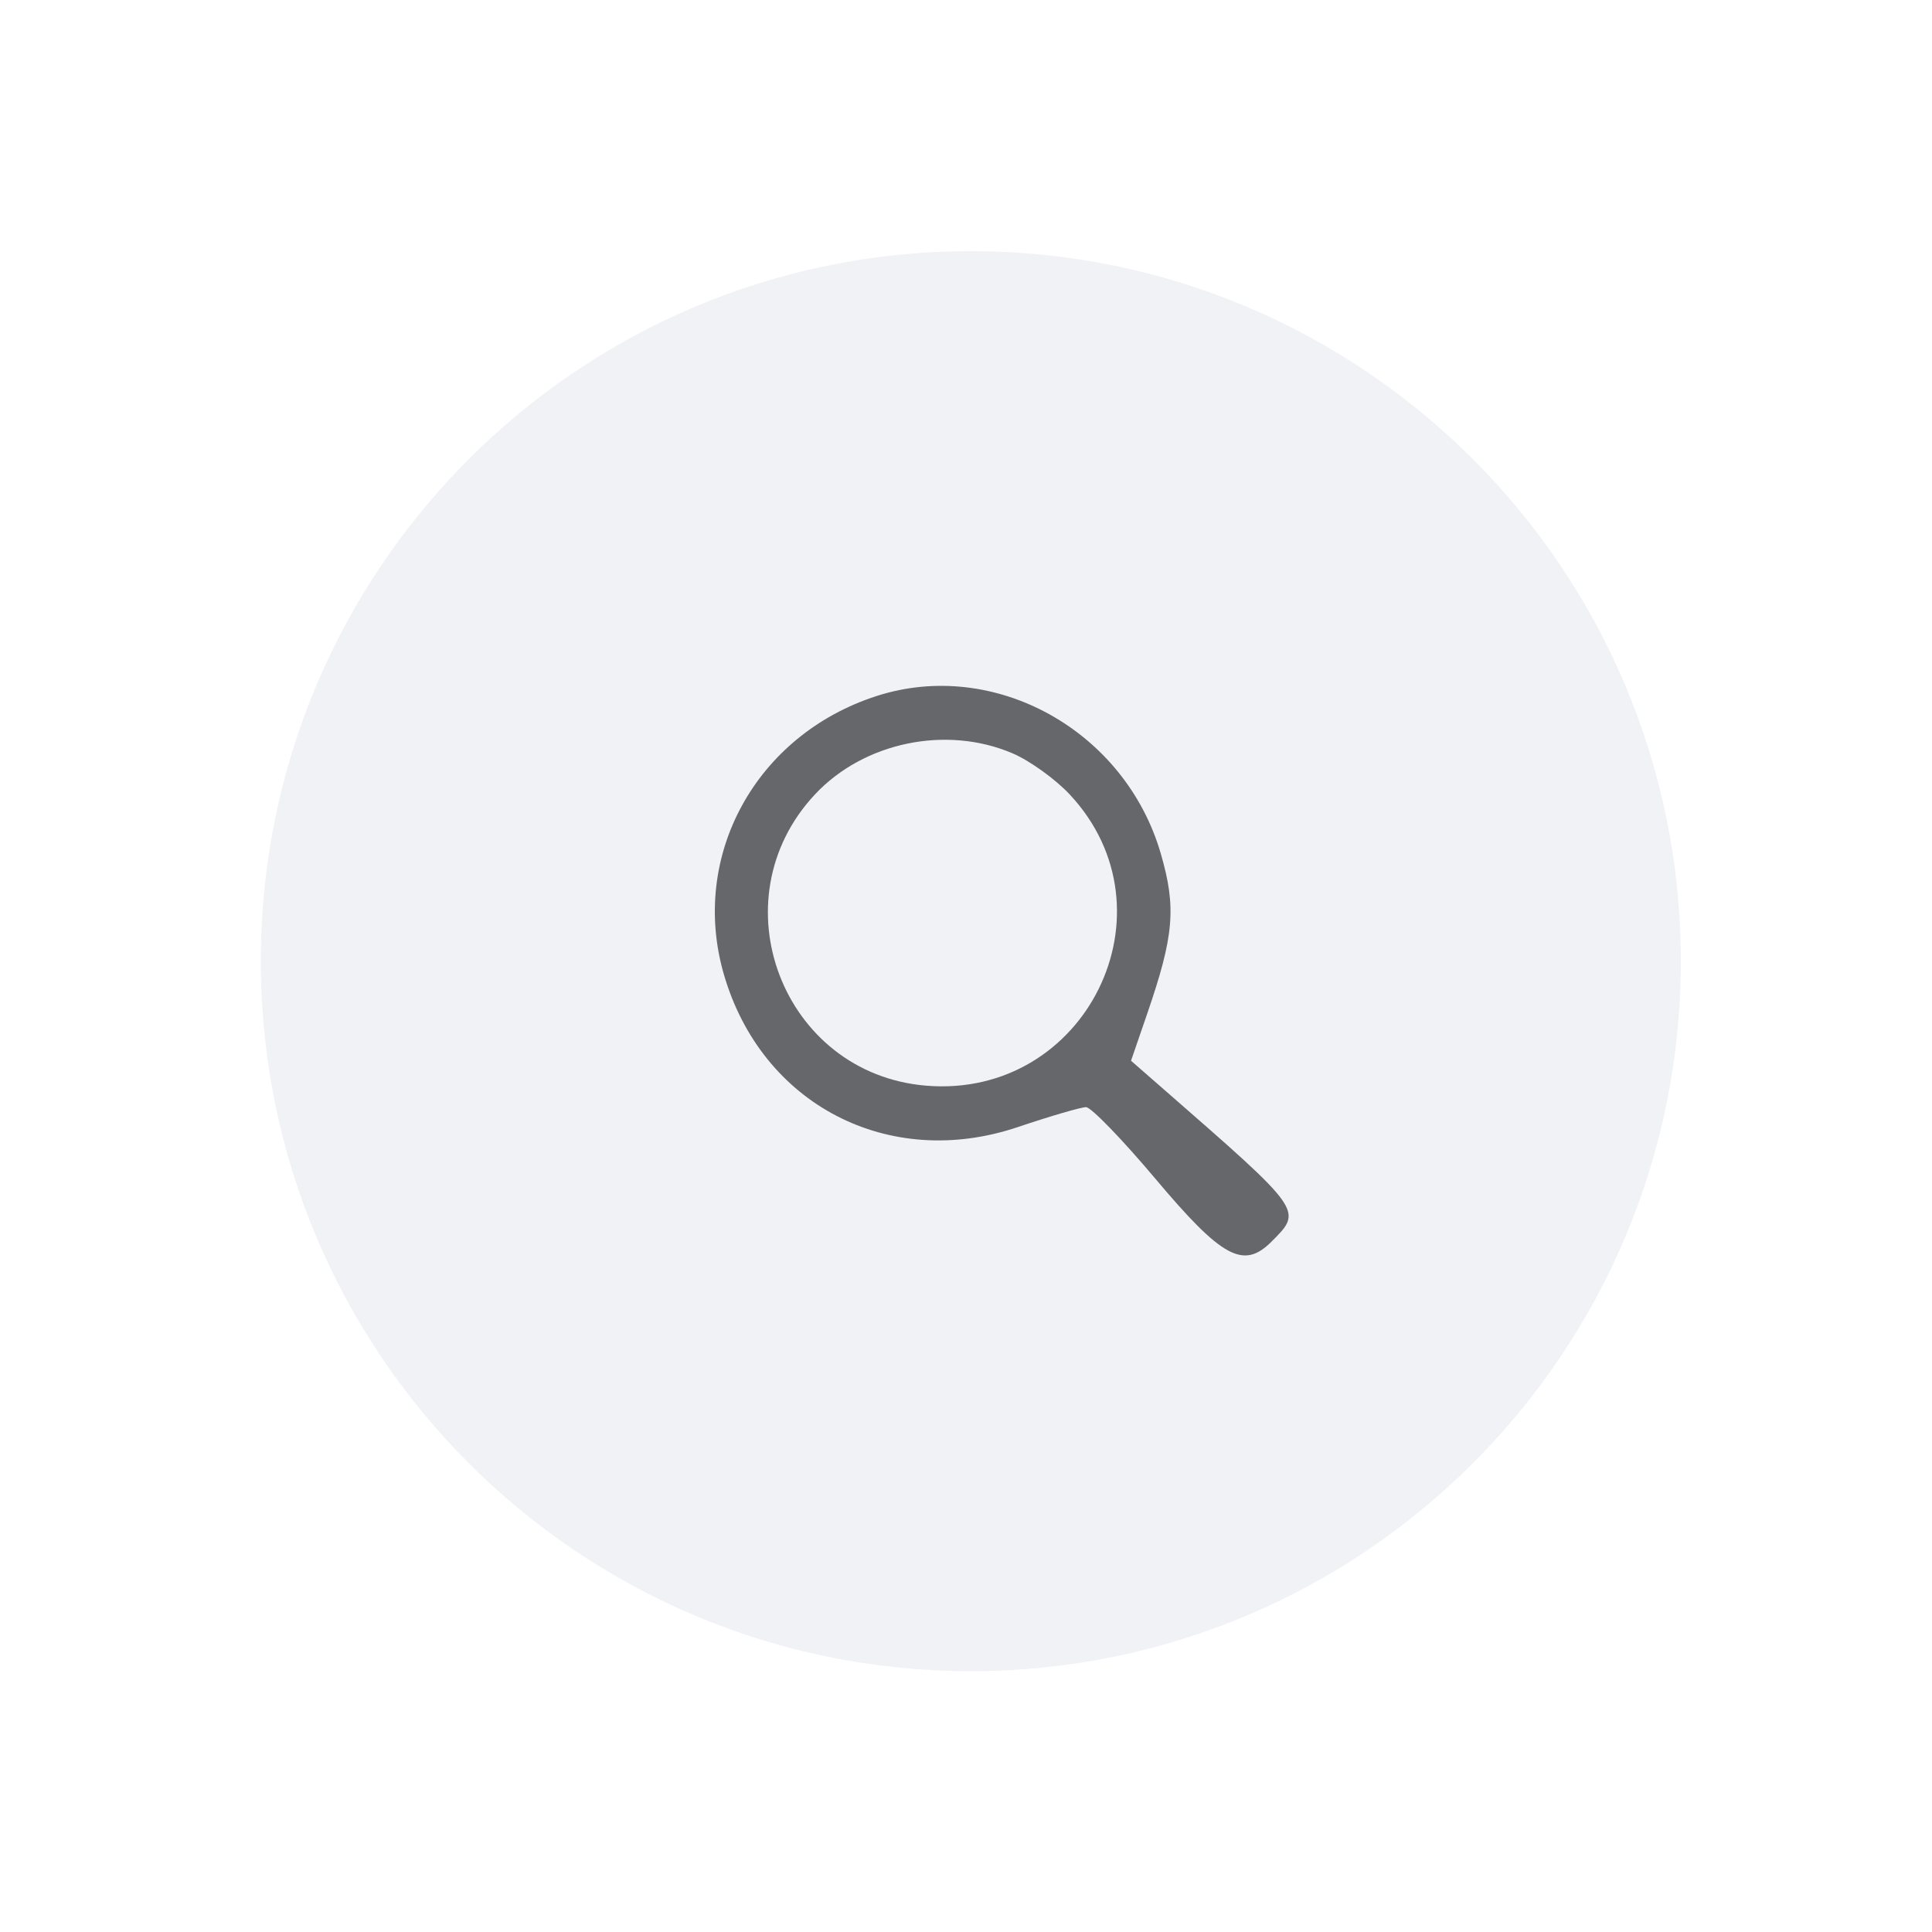
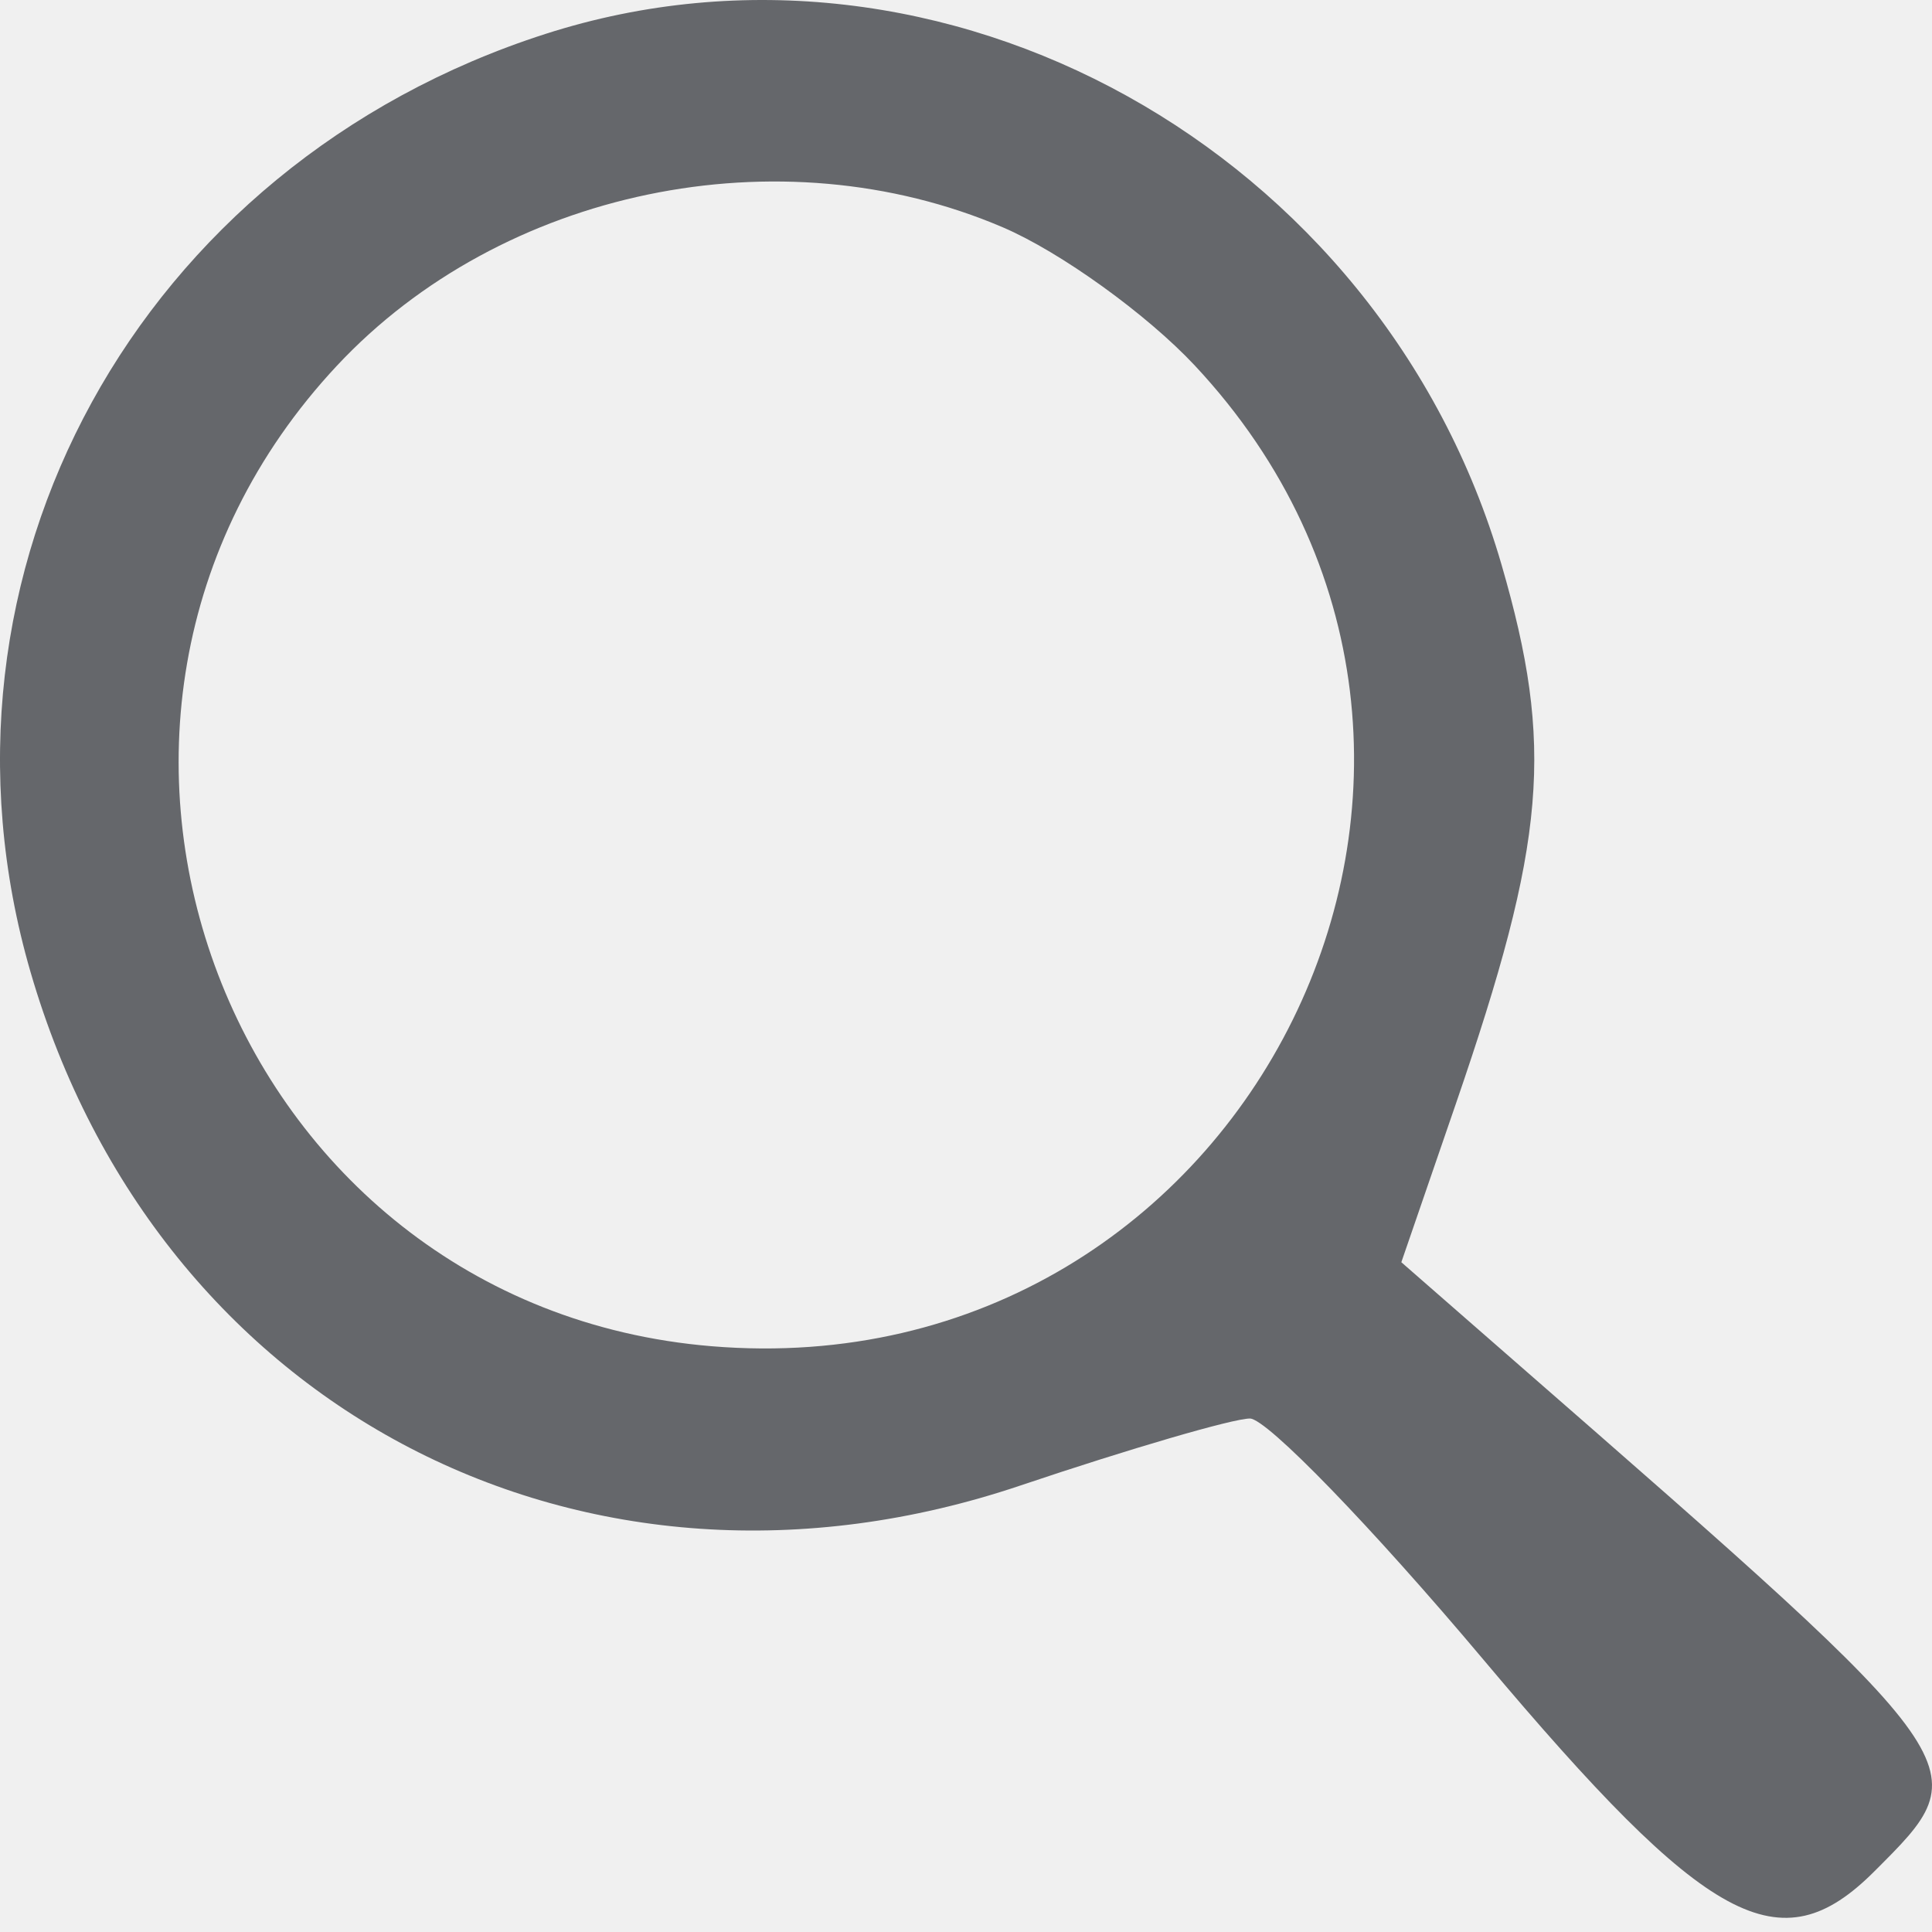
<svg xmlns="http://www.w3.org/2000/svg" width="200" height="200" viewBox="0 0 200 200" fill="none">
-   <rect width="200" height="200" fill="white" />
-   <circle cx="100.5" cy="99.5" r="73.5" fill="#F0F2F5" />
-   <path fill-rule="evenodd" clip-rule="evenodd" d="M90.77 72.043C78.253 76.064 71.37 88.607 74.94 100.889C78.855 114.355 92.001 121.176 105.364 116.674C108.73 115.54 111.909 114.612 112.428 114.612C112.947 114.612 116.182 117.953 119.616 122.036C126.507 130.23 128.728 131.432 131.622 128.538C134.87 125.29 134.954 125.409 120.565 112.848L117.083 109.807L118.751 104.96C121.54 96.852 121.787 93.946 120.161 88.352C116.457 75.613 102.964 68.126 90.77 72.043ZM104.83 77.989C106.6 78.746 109.257 80.659 110.734 82.239C122.018 94.307 112.429 113.762 95.875 112.389C80.996 111.155 74.131 93.177 84.362 82.24C89.429 76.823 97.963 75.051 104.83 77.989Z" fill="#65676B" />
+   <path fill-rule="evenodd" clip-rule="evenodd" d="M56.467 3.511C14.32 17.05 -8.856 59.283 3.165 100.638C16.347 145.98 60.611 168.947 105.606 153.788C116.94 149.97 127.644 146.845 129.392 146.845C131.139 146.845 142.032 158.095 153.594 171.843C176.797 199.433 184.276 203.48 194.02 193.736C204.956 182.8 205.239 183.2 156.79 140.906L145.066 130.666L150.682 114.346C160.073 87.045 160.904 77.261 155.429 58.425C142.958 15.531 97.525 -9.678 56.467 3.511ZM103.808 23.531C109.768 26.08 118.714 32.522 123.688 37.842C161.682 78.476 129.395 143.983 73.656 139.36C23.556 135.205 0.441 74.671 34.89 37.845C51.951 19.605 80.686 13.639 103.808 23.531Z" fill="#65676B" />
</svg>
